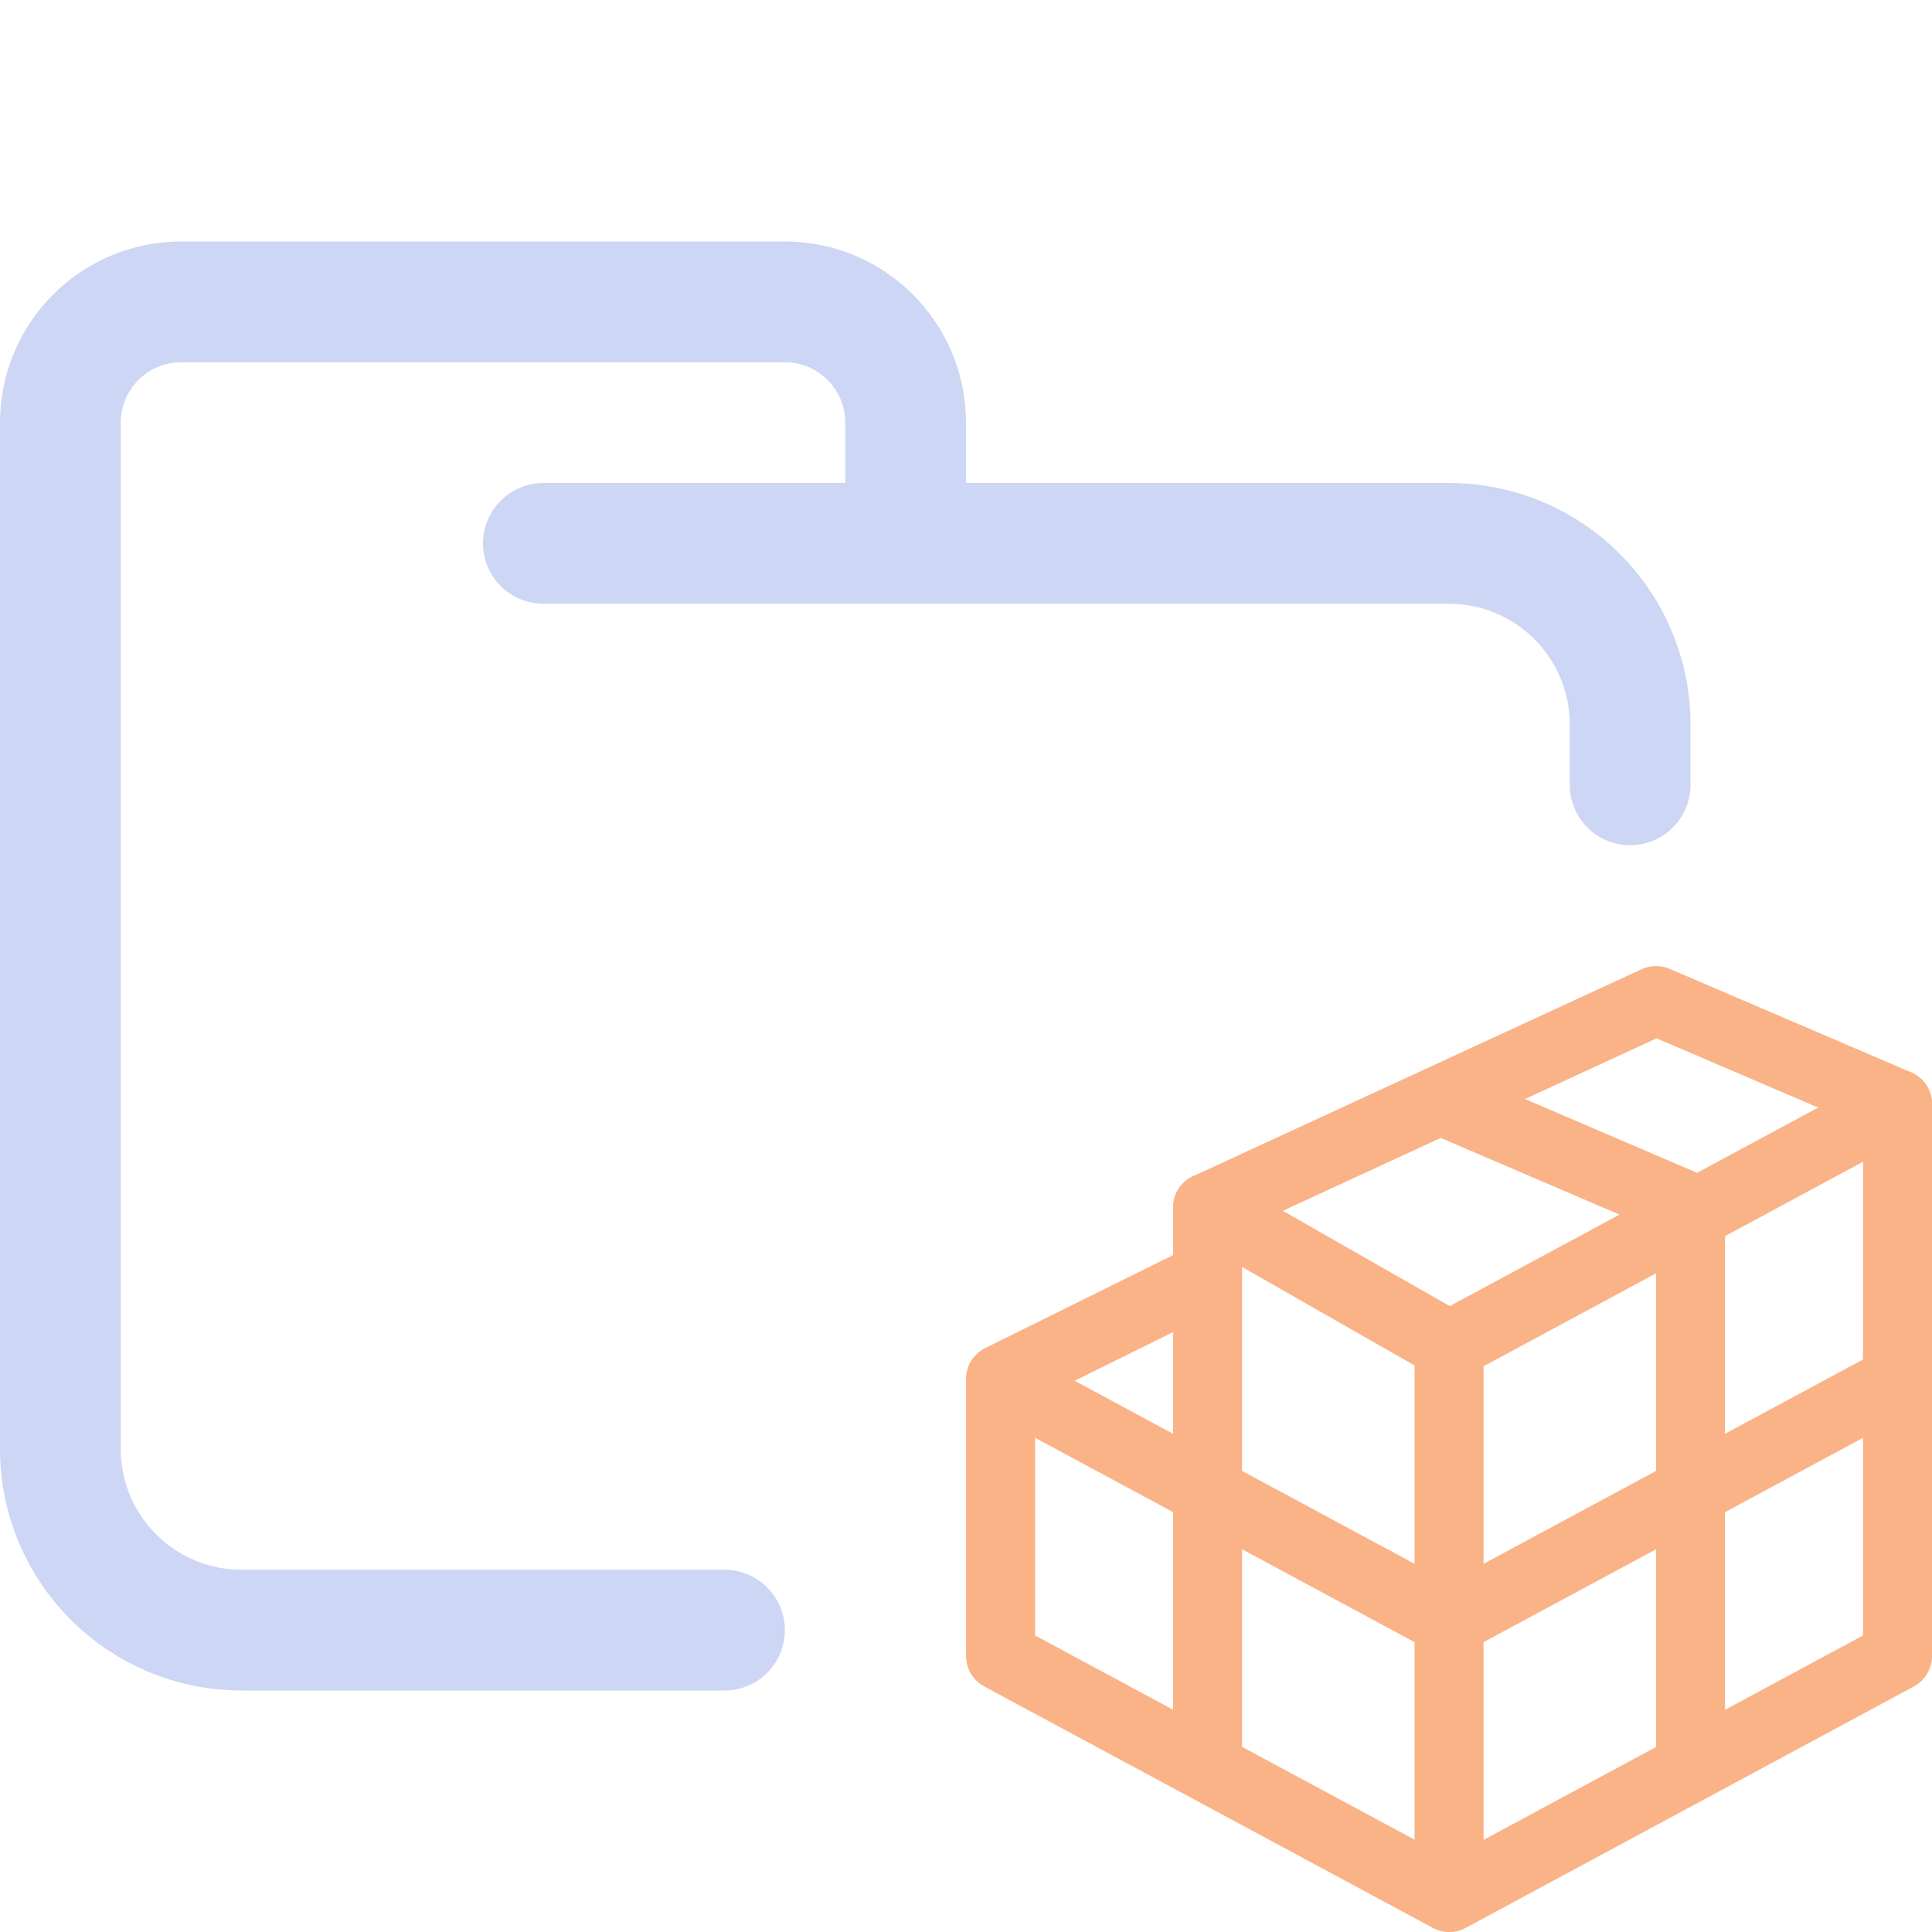
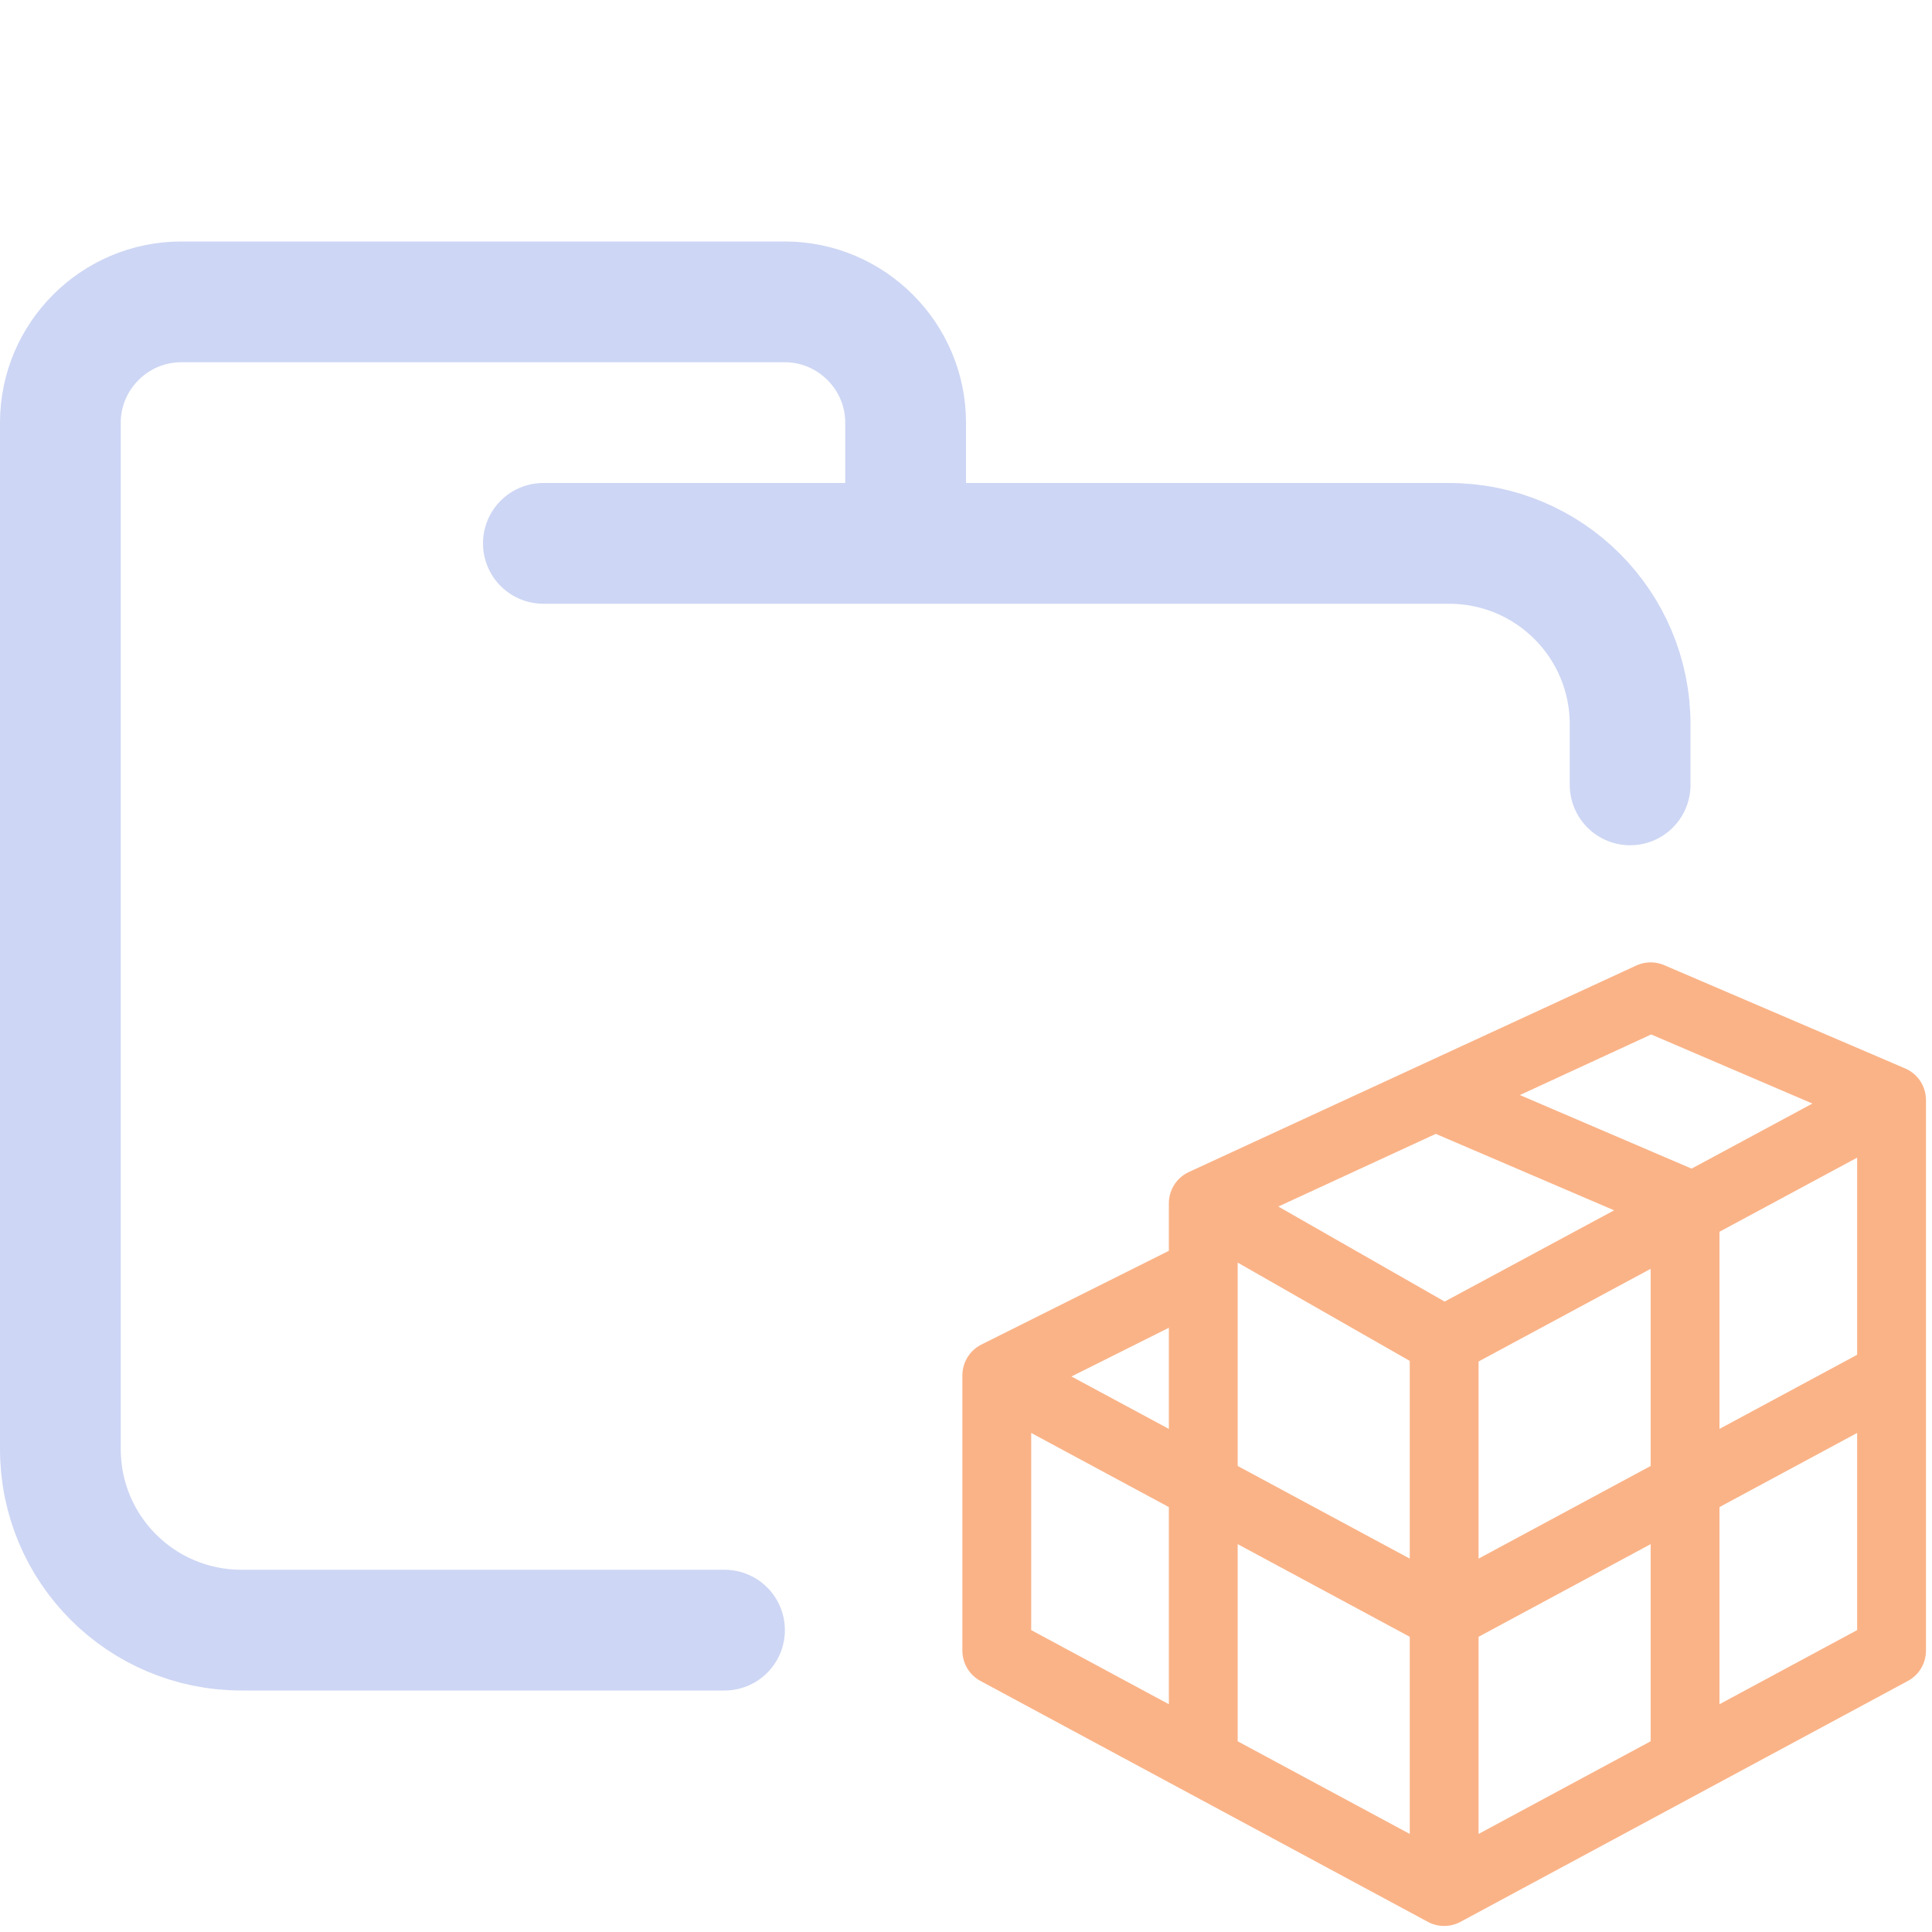
<svg xmlns="http://www.w3.org/2000/svg" width="16" height="16" viewBox="0 0 16 16">
  <g fill="none" stroke-linecap="round" stroke-linejoin="round">
-     <path stroke="#cdd6f4" d="M 4.5,4.5 H 12 c 0.828,0 1.5,0.672 1.5,1.5 V 6.5 M 6,13.5 H 2 C 1.172,13.5 0.5,12.828 0.5,12 V 3.5 c 0,-0.552 0.448,-1 1,-1 h 5 c 0.552,0 1,0.448 1,1 v 1" />
-     <g fill-rule="evenodd" stroke="#fab387" transform="translate(7.429 7.429)scale(.57143)">
-       <path d="M 1.5,7 8,10.5 14.5,7 M 4.5,4.5 8.003,6.5 14.498,3 M 4.5,5.5 v 7 M 8,6.5 V 14" />
-       <path d="M 8.003,3 11.5,4.5 v 8" />
-       <path stroke-linecap="square" d="M 1.5,6.984 V 11 L 8.003,14.5 14.5,11 V 3 L 11,1.5 4.5,4.5 v 1 z" />
-     </g>
+     <path stroke="#cdd6f4" d="m4.5 4.5h7.5c0.83 0 1.5 0.67 1.5 1.5v0.5m-7.5 7h-4c-0.83 0-1.5-0.67-1.5-1.5v-8.5c0-0.55 0.45-1 1-1h5c0.55 0 1 0.45 1 1v1" />
+     <path stroke="#fab387" d="m1.5 7v4l6.5 3.5 6.5-3.5v-8l-3.5-1.5-6.5 3v1zm6.5-4 3.5 1.5v8m-10-5.5 6.5 3.5 6.5-3.5m-10-2.5 3.5 2 6.5-3.5m-10 2.5v7m3.5-6v7.5" transform="matrix(.57 0 0 .57 7.4 7.4)" />
  </g>
</svg>
